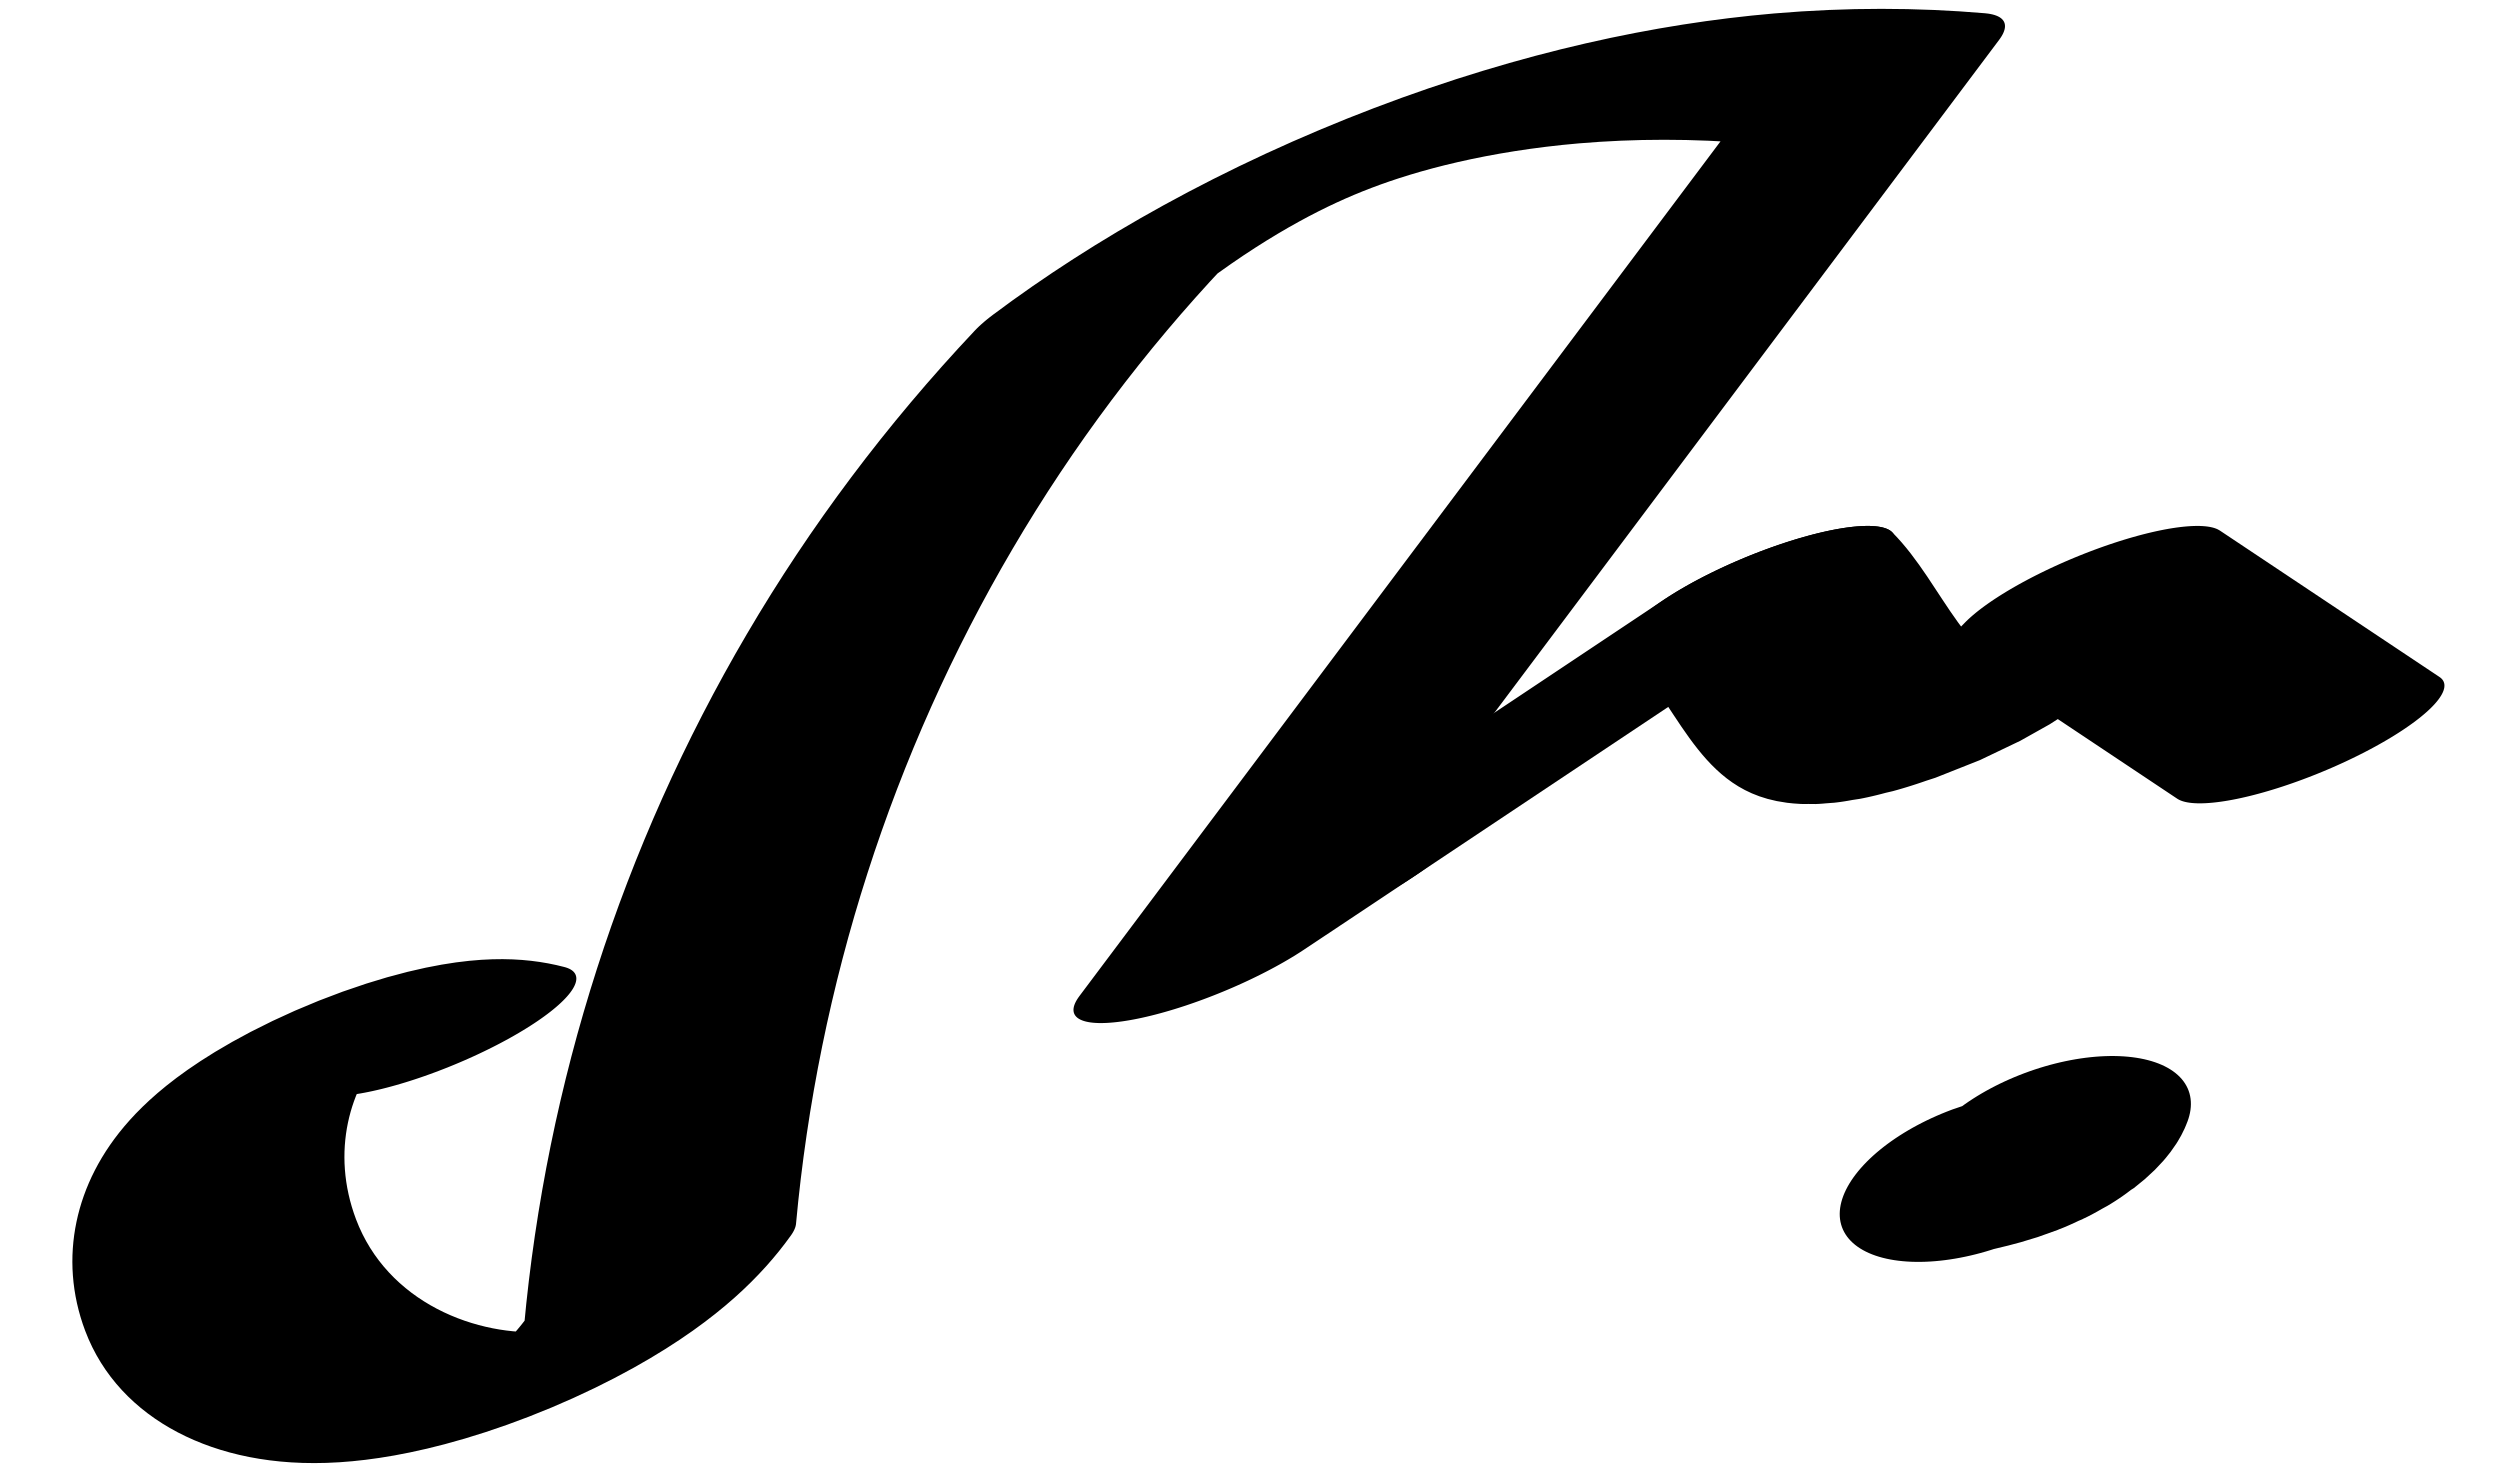
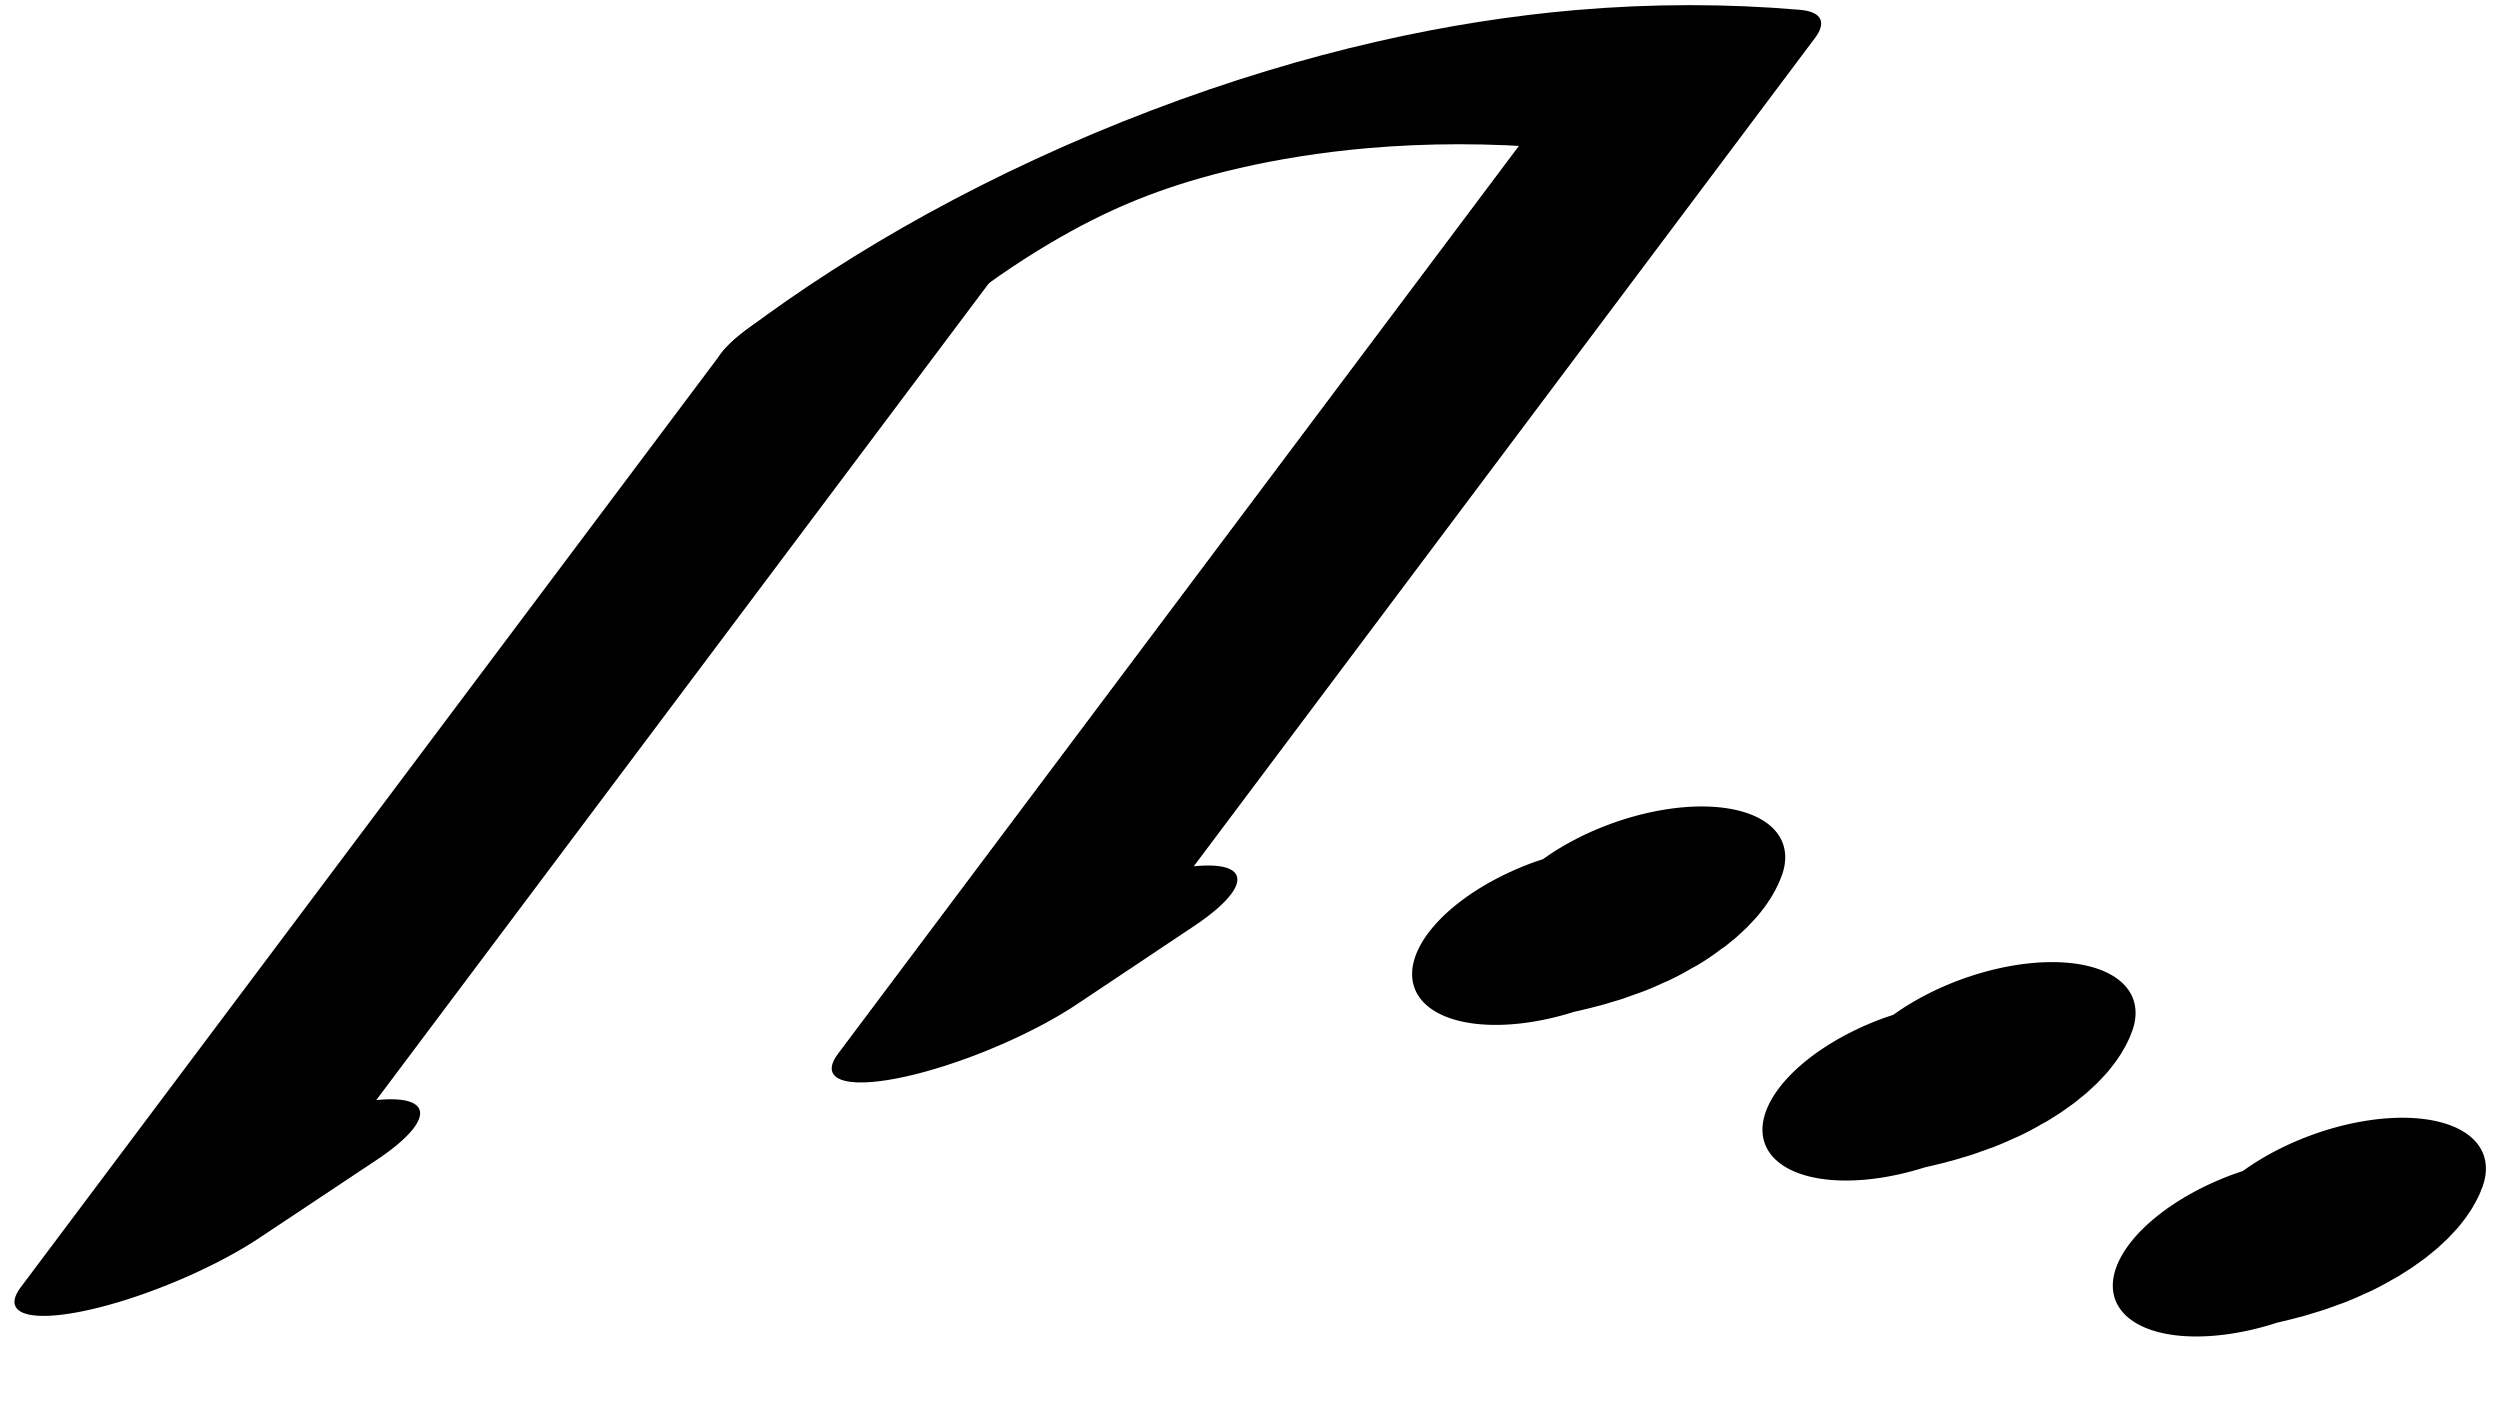
- <svg xmlns="http://www.w3.org/2000/svg" width="34" height="20" viewBox="0 0 34 20">
-   <path fill="none" stroke-width="32.529" stroke-linecap="round" stroke-linejoin="round" stroke="rgb(0%, 0%, 0%)" stroke-opacity="1" stroke-miterlimit="10" d="M 63.867 105.624 C 50.596 145.844 31.493 109.408 30.946 42.777 C 30.614 1.894 38.41 -31.187 48.303 -44.679 C 57.565 -57.264 67.75 -52.596 76.036 -31.934 C 88.559 63.329 106.175 146.424 127.633 211.276 C 138.491 244.11 150.24 271.877 162.671 294.231 C 185.246 317.181 208.962 314.483 231.186 286.361 C 237.989 277.711 244.591 266.773 250.931 253.644 L 145.901 4.915 L 160.301 16.273 " transform="matrix(0.113137, -0.0468644, -0.0117155, -0.0282833, 0, 20)" />
-   <path fill="none" stroke-width="32.529" stroke-linecap="round" stroke-linejoin="round" stroke="rgb(0%, 0%, 0%)" stroke-opacity="1" stroke-miterlimit="10" d="M 160.301 16.273 L 217.842 61.804 " transform="matrix(0.113137, -0.0468644, -0.0117155, -0.0282833, 0, 20)" />
-   <path fill="none" stroke-width="32.529" stroke-linecap="round" stroke-linejoin="round" stroke="rgb(0%, 0%, 0%)" stroke-opacity="1" stroke-miterlimit="10" d="M 217.842 61.804 C 220.88 32.462 219.504 -6.83 226.646 -23.221 C 234.917 -42.037 243.058 -8.43 251.673 5.746 L 267.992 -91.731 " transform="matrix(0.113137, -0.0468644, -0.0117155, -0.0282833, 0, 20)" />
-   <path fill="none" stroke-width="38.044" stroke-linecap="round" stroke-linejoin="round" stroke="rgb(0%, 0%, 0%)" stroke-opacity="1" stroke-miterlimit="10" d="M 256.195 -104.897 C 259.997 -104.868 264.356 -108.361 266.837 -102.414 " transform="matrix(0.097754, -0.0355797, -0.0177892, -0.048877, 0, 20)" />
+ <svg xmlns="http://www.w3.org/2000/svg" width="32" height="18" viewBox="0 0 32 18">
+   <path fill="none" stroke-width="32.529" stroke-linecap="round" stroke-linejoin="round" stroke="rgb(0%, 0%, 0%)" stroke-opacity="1" stroke-miterlimit="10" d="M 126.738 284.991 L 21.751 36.331 L 36.109 47.62 " transform="matrix(0.113137, -0.0468644, -0.0117155, -0.0282833, 0, 18)" />
+   <path fill="none" stroke-width="32.529" stroke-linecap="round" stroke-linejoin="round" stroke="rgb(0%, 0%, 0%)" stroke-opacity="1" stroke-miterlimit="10" d="M 126.738 284.991 C 149.313 307.94 173.059 305.193 195.283 277.071 C 202.057 268.47 208.658 257.532 214.998 244.403 L 110.01 -4.257 L 124.381 7.15 " transform="matrix(0.113137, -0.0468644, -0.0117155, -0.0282833, 0, 18)" />
+   <path fill="none" stroke-width="38.044" stroke-linecap="round" stroke-linejoin="round" stroke="rgb(0%, 0%, 0%)" stroke-opacity="1" stroke-miterlimit="10" d="M 200.174 -22.319 C 203.998 -22.385 208.322 -25.853 210.803 -19.906 " transform="matrix(0.097754, -0.0355797, -0.0177892, -0.048877, 0, 18)" />
+   <path fill="none" stroke-width="38.044" stroke-linecap="round" stroke-linejoin="round" stroke="rgb(0%, 0%, 0%)" stroke-opacity="1" stroke-miterlimit="10" d="M 234.132 -87.798 C 237.921 -87.839 242.28 -91.332 244.761 -85.385 " transform="matrix(0.097754, -0.0355797, -0.0177892, -0.048877, 0, 18)" />
+   <path fill="none" stroke-width="38.044" stroke-linecap="round" stroke-linejoin="round" stroke="rgb(0%, 0%, 0%)" stroke-opacity="1" stroke-miterlimit="10" d="M 268.078 -153.347 C 271.879 -153.317 276.239 -156.81 278.719 -150.864 " transform="matrix(0.097754, -0.0355797, -0.0177892, -0.048877, 0, 18)" />
</svg>
